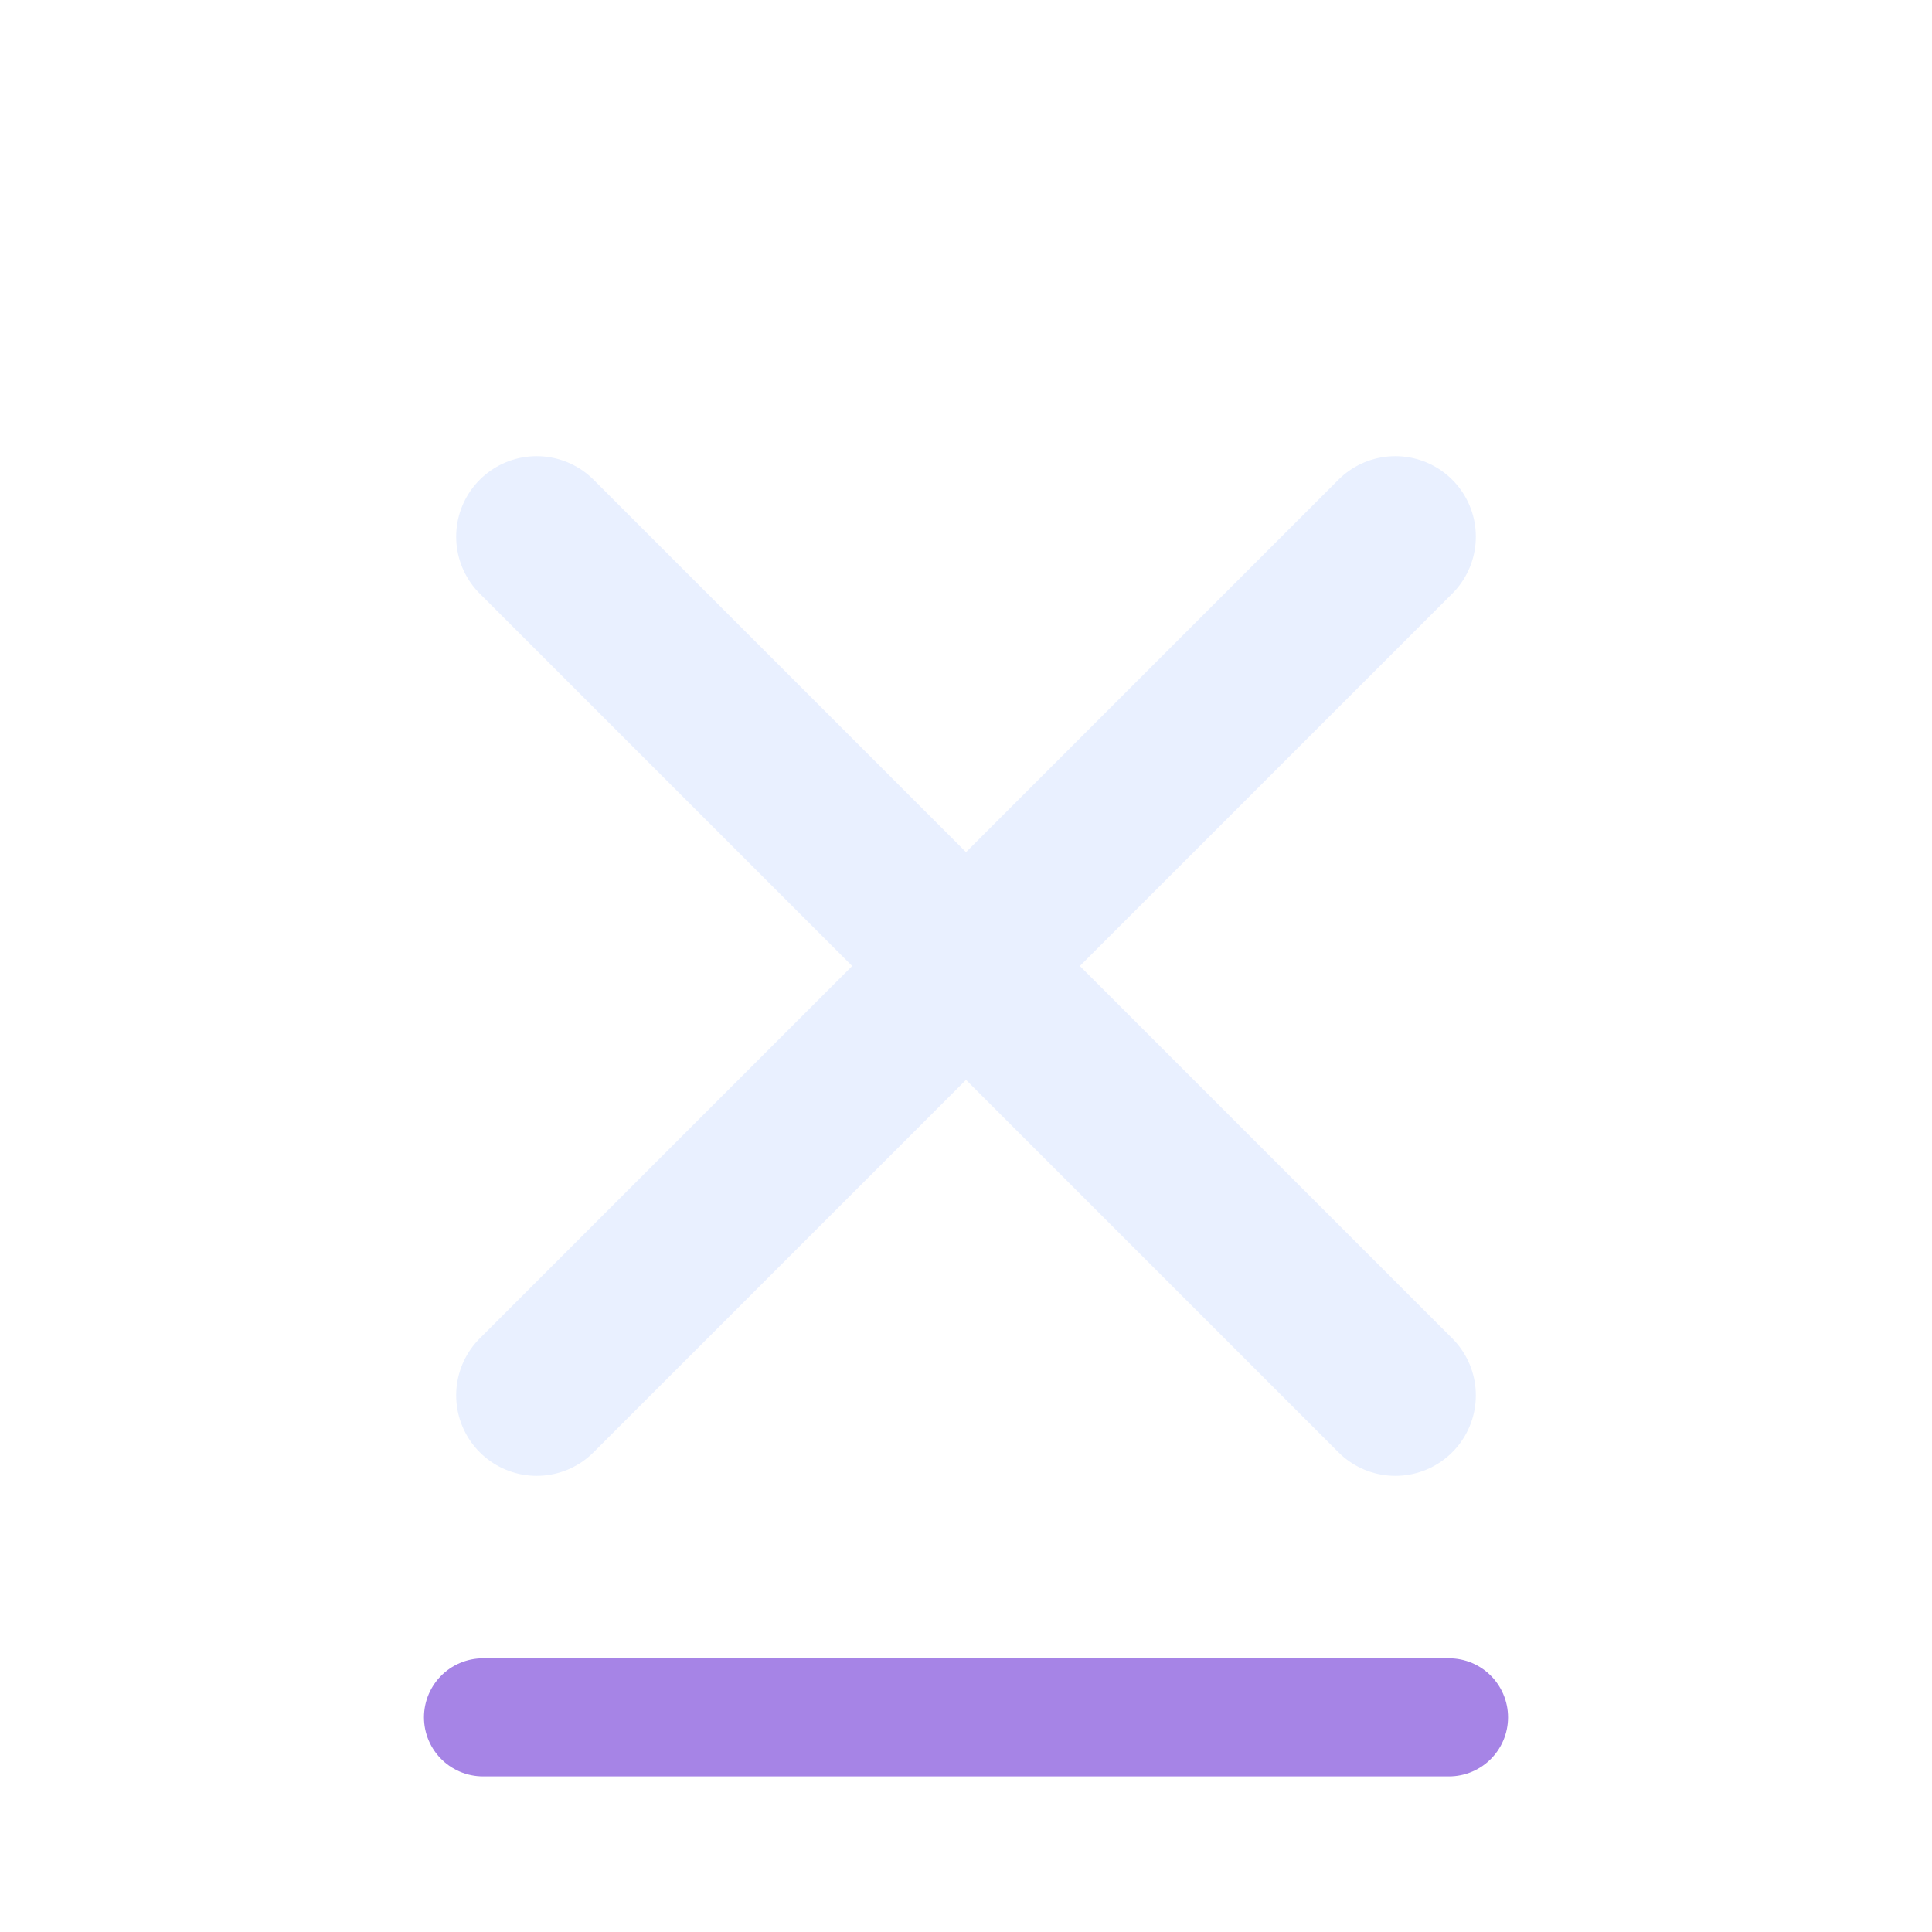
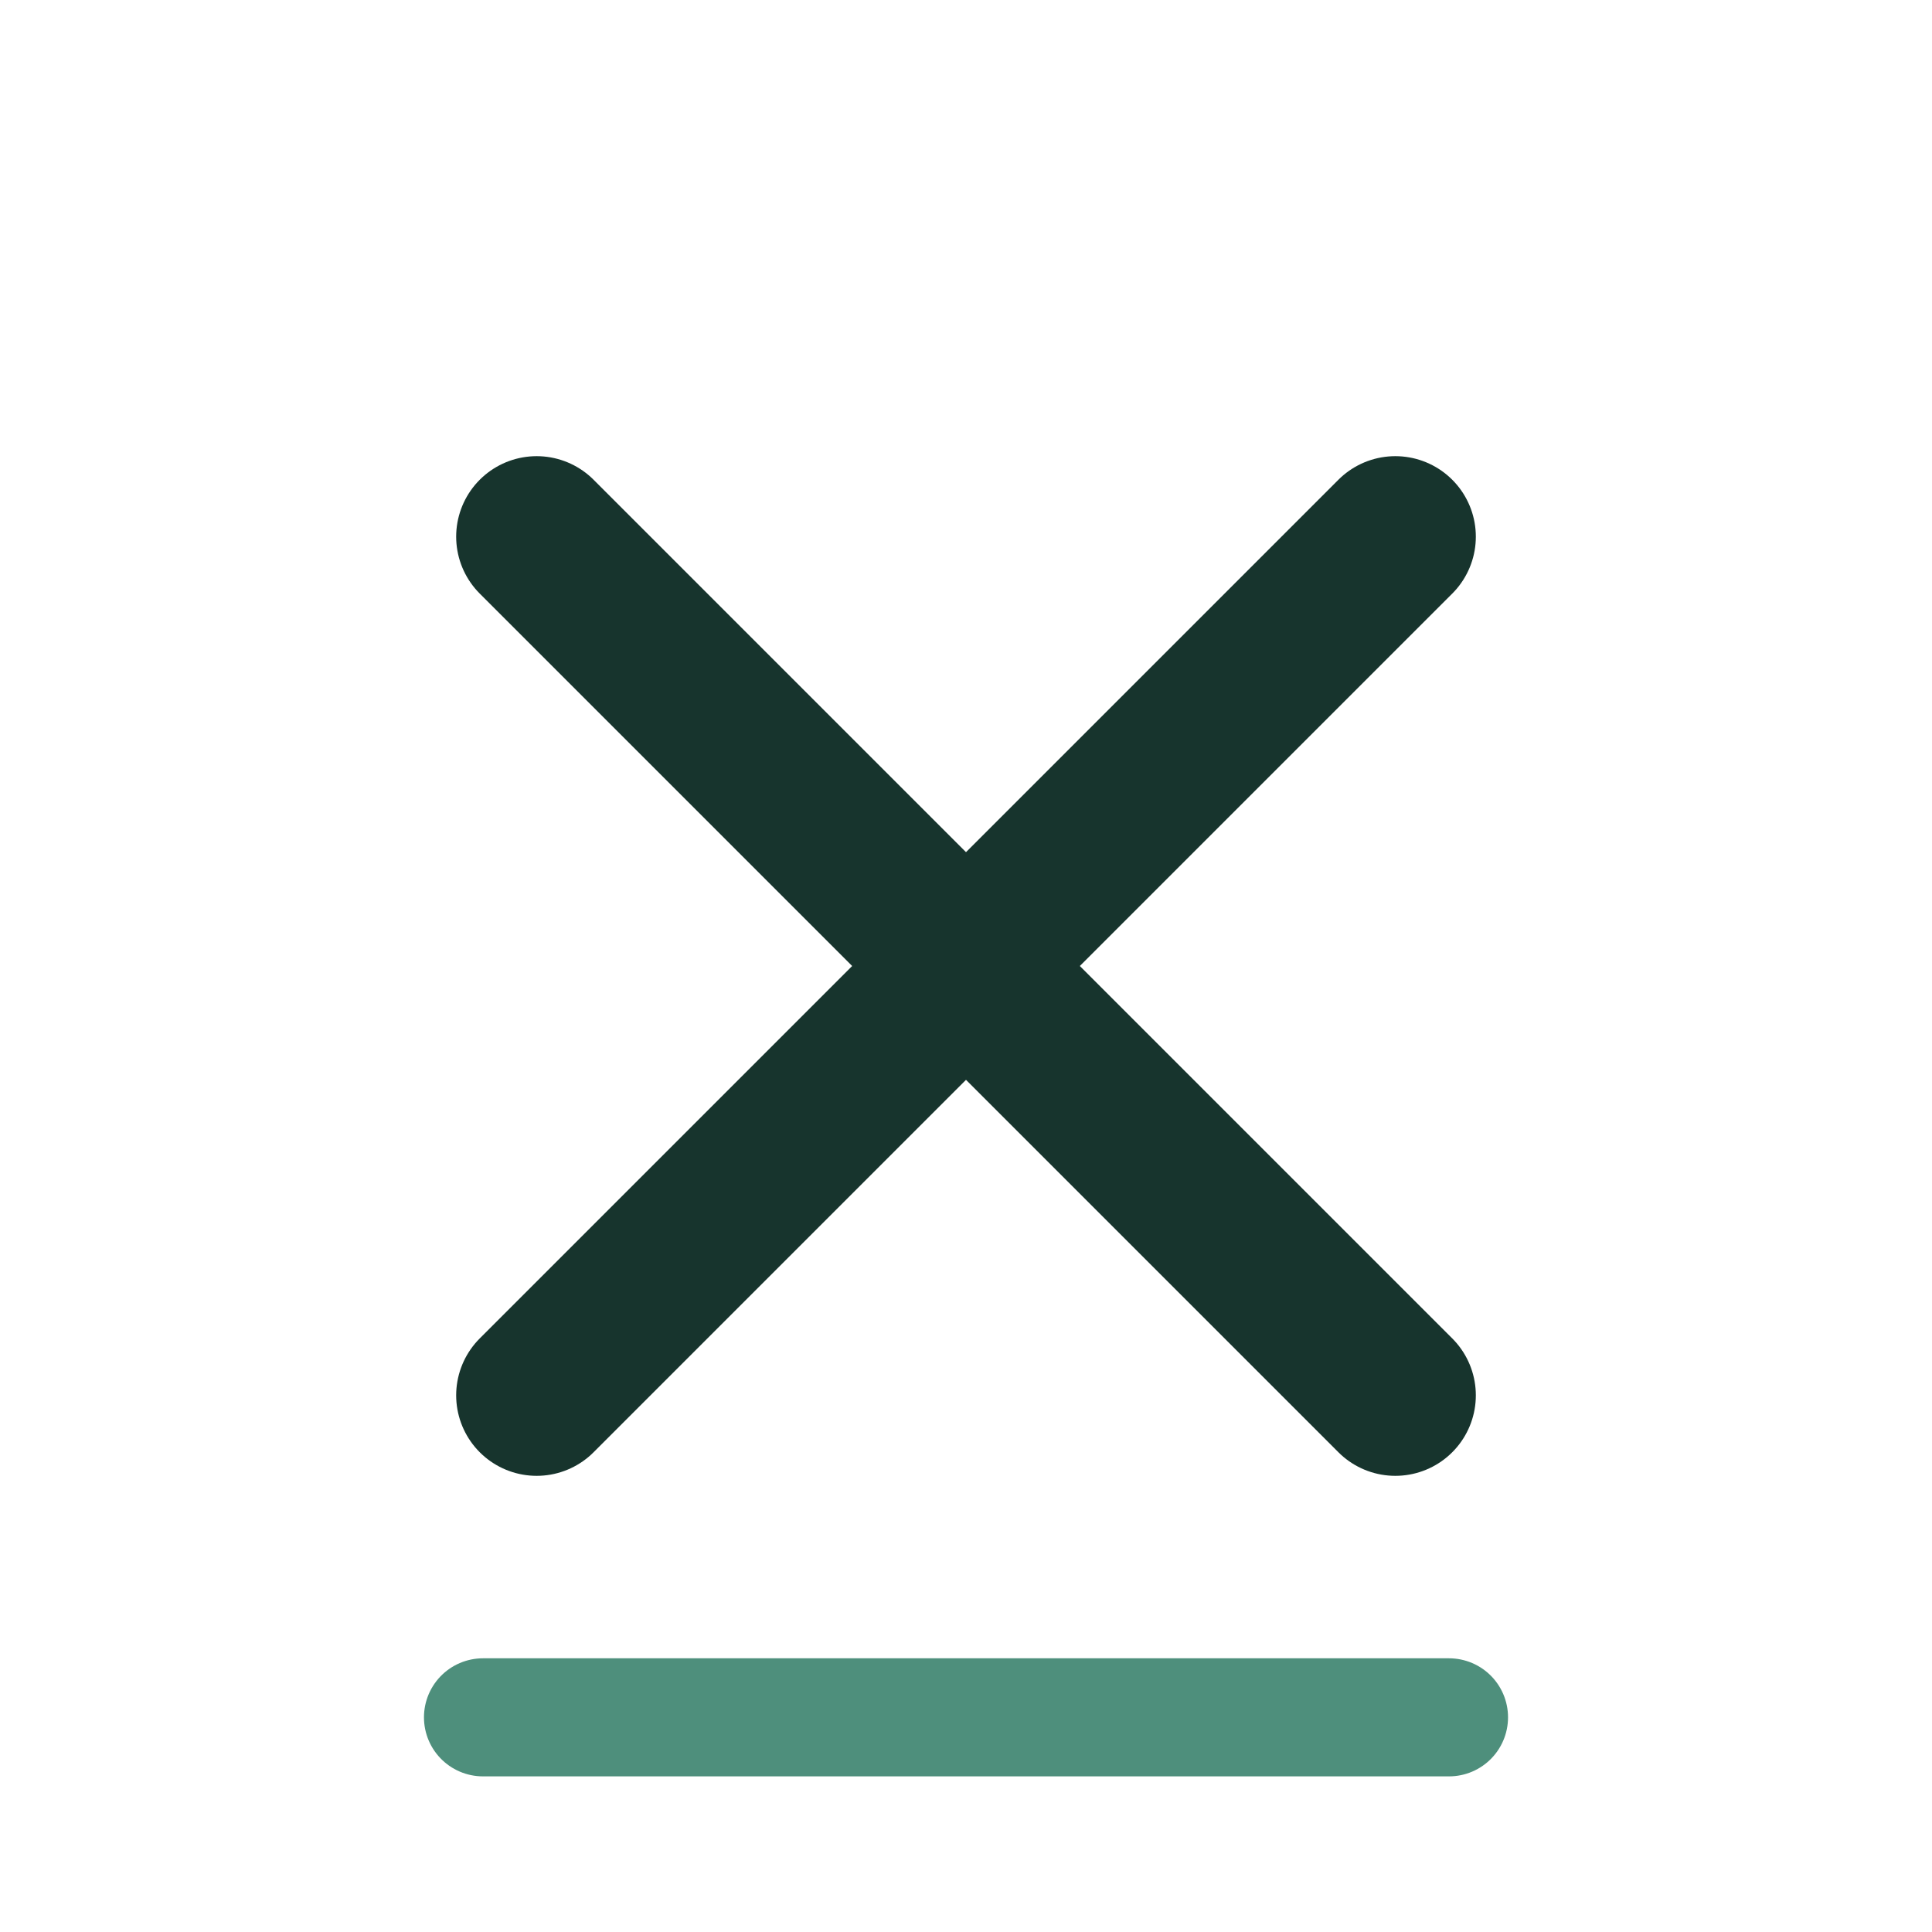
<svg xmlns="http://www.w3.org/2000/svg" width="18" height="18" viewBox="0 0 18 18">
-   <path d="m5 5 8 8M13 5l-8 8" fill="none" stroke="#e9f0ff" stroke-width="1.5" stroke-linecap="round" />
-   <path d="M4.5 16h9" fill="none" stroke="#a684e6" stroke-width="1.1" stroke-linecap="round" />
+   <path d="m5 5 8 8M13 5l-8 8" fill="none" stroke="#17342d" stroke-width="1.5" stroke-linecap="round" />
+   <path d="M4.5 16h9" fill="none" stroke="#4e8f7c" stroke-width="1.1" stroke-linecap="round" />
</svg>
